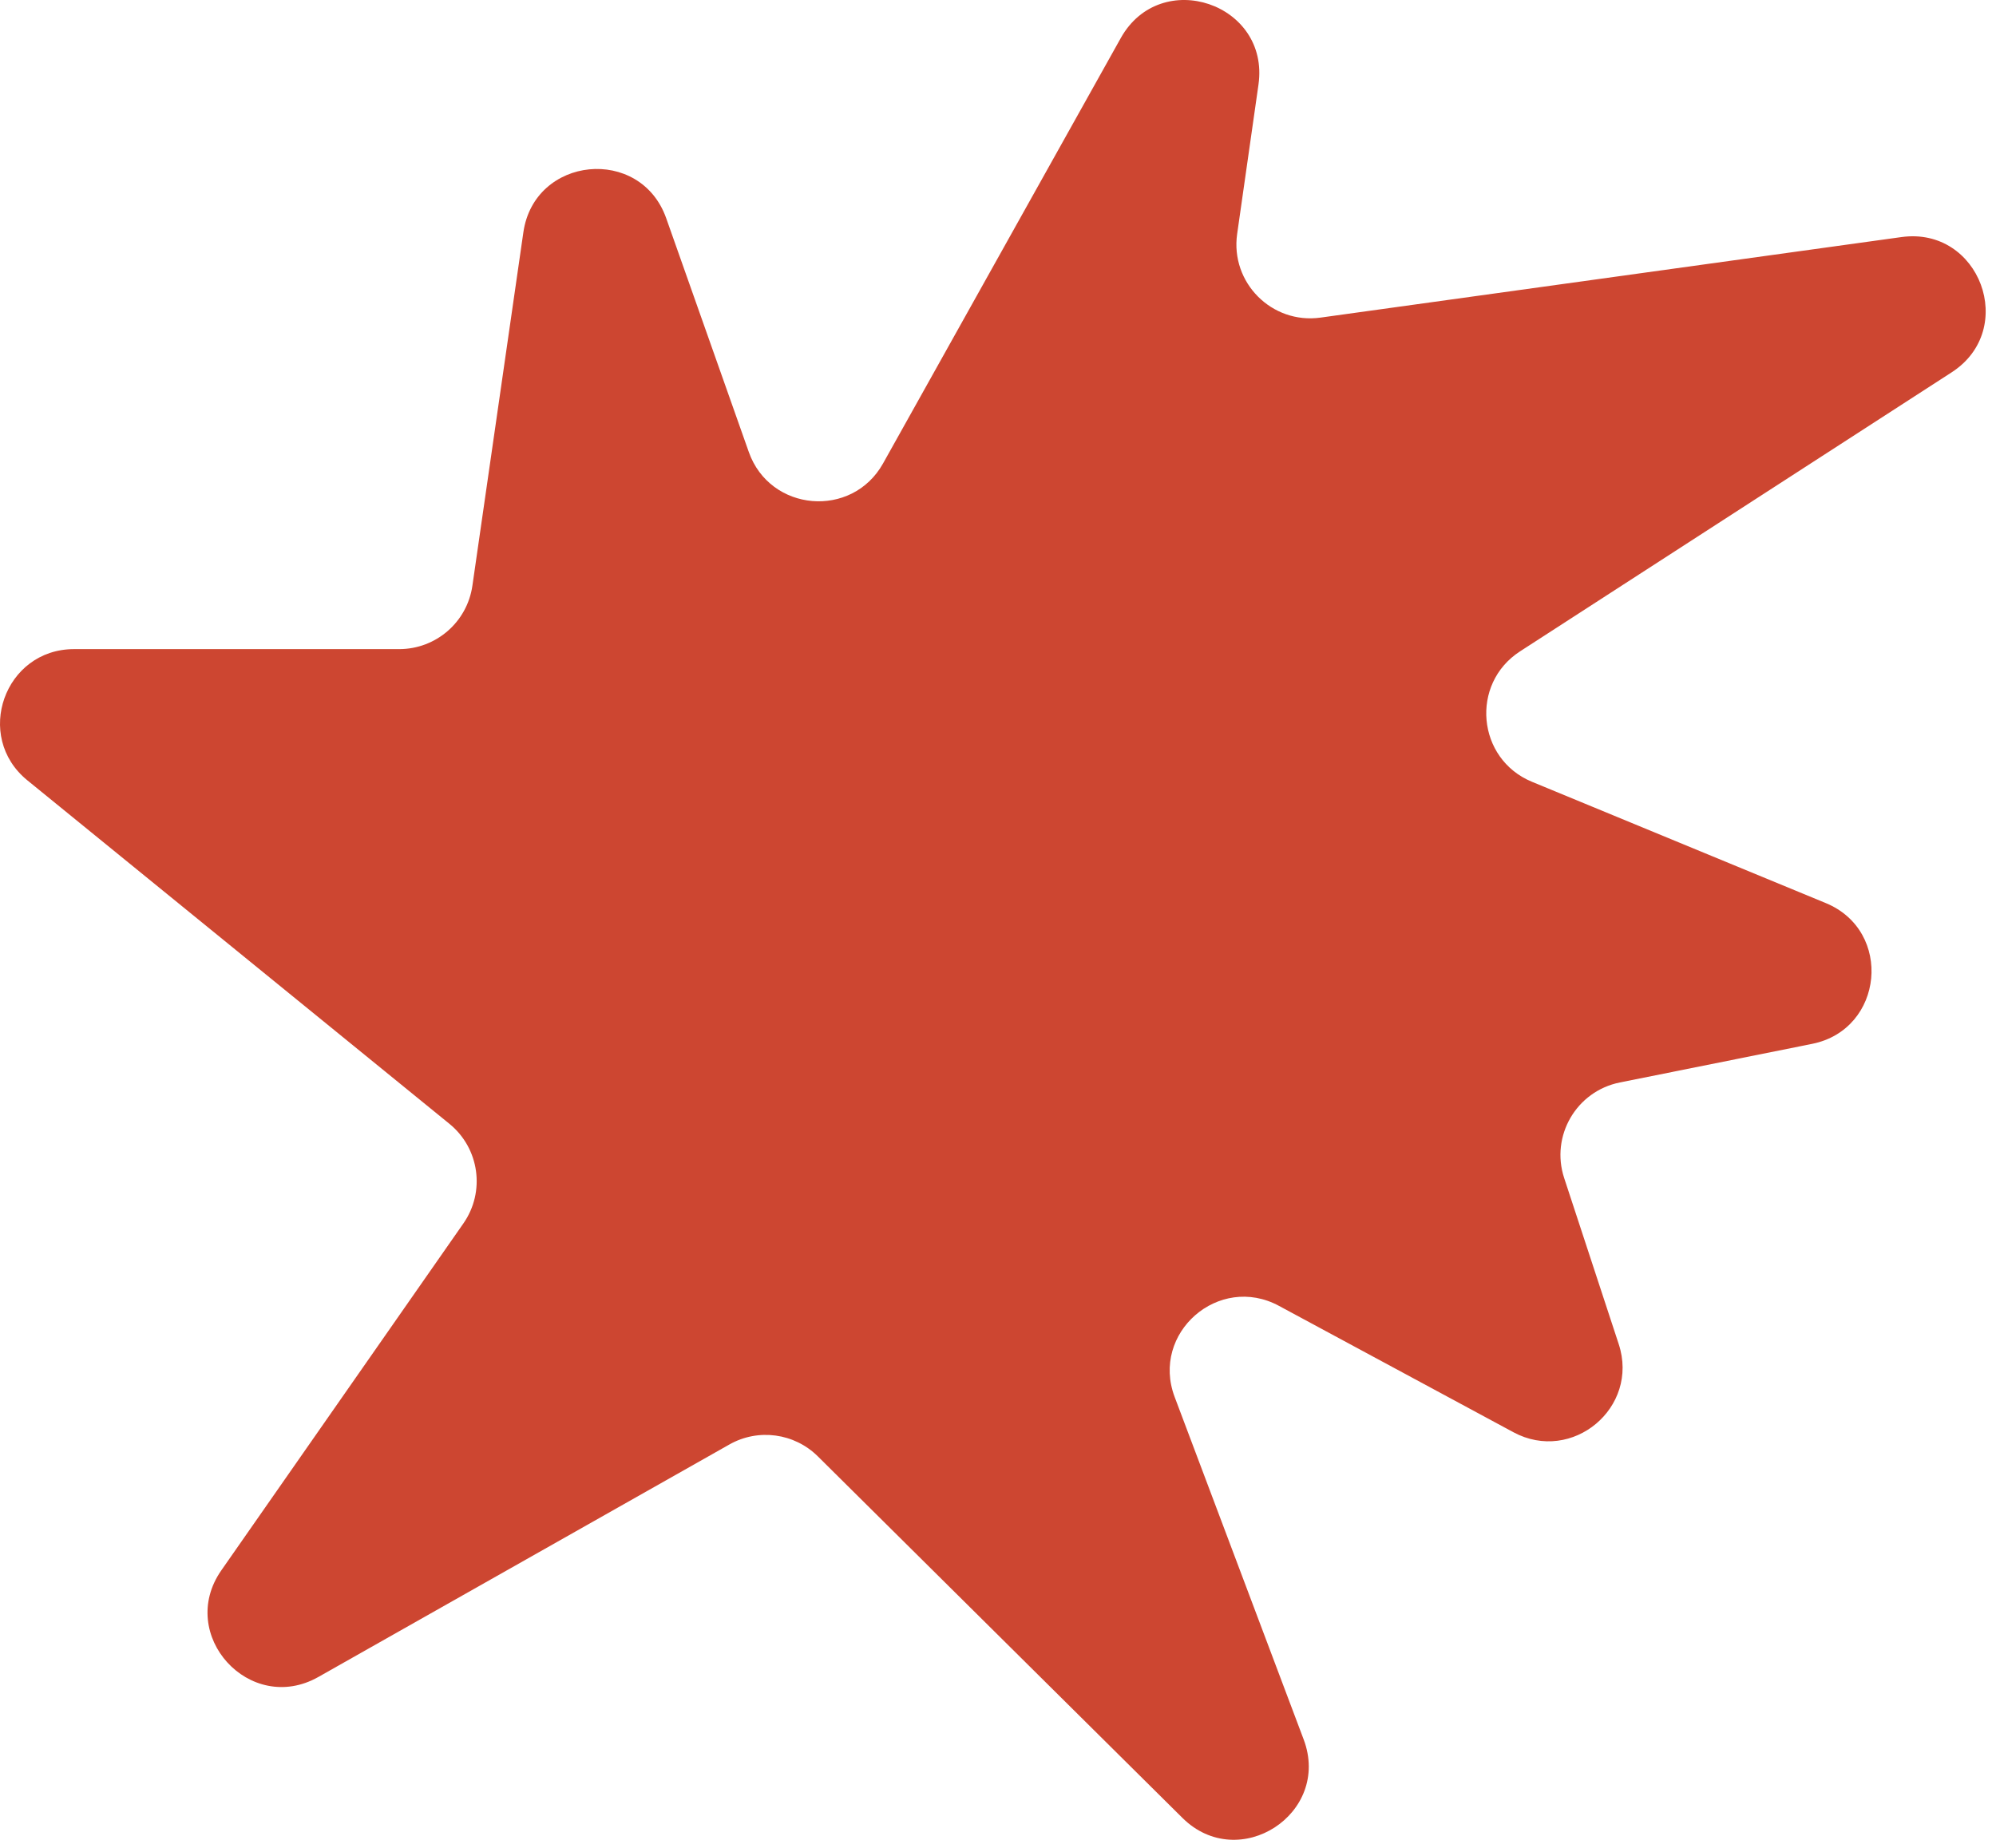
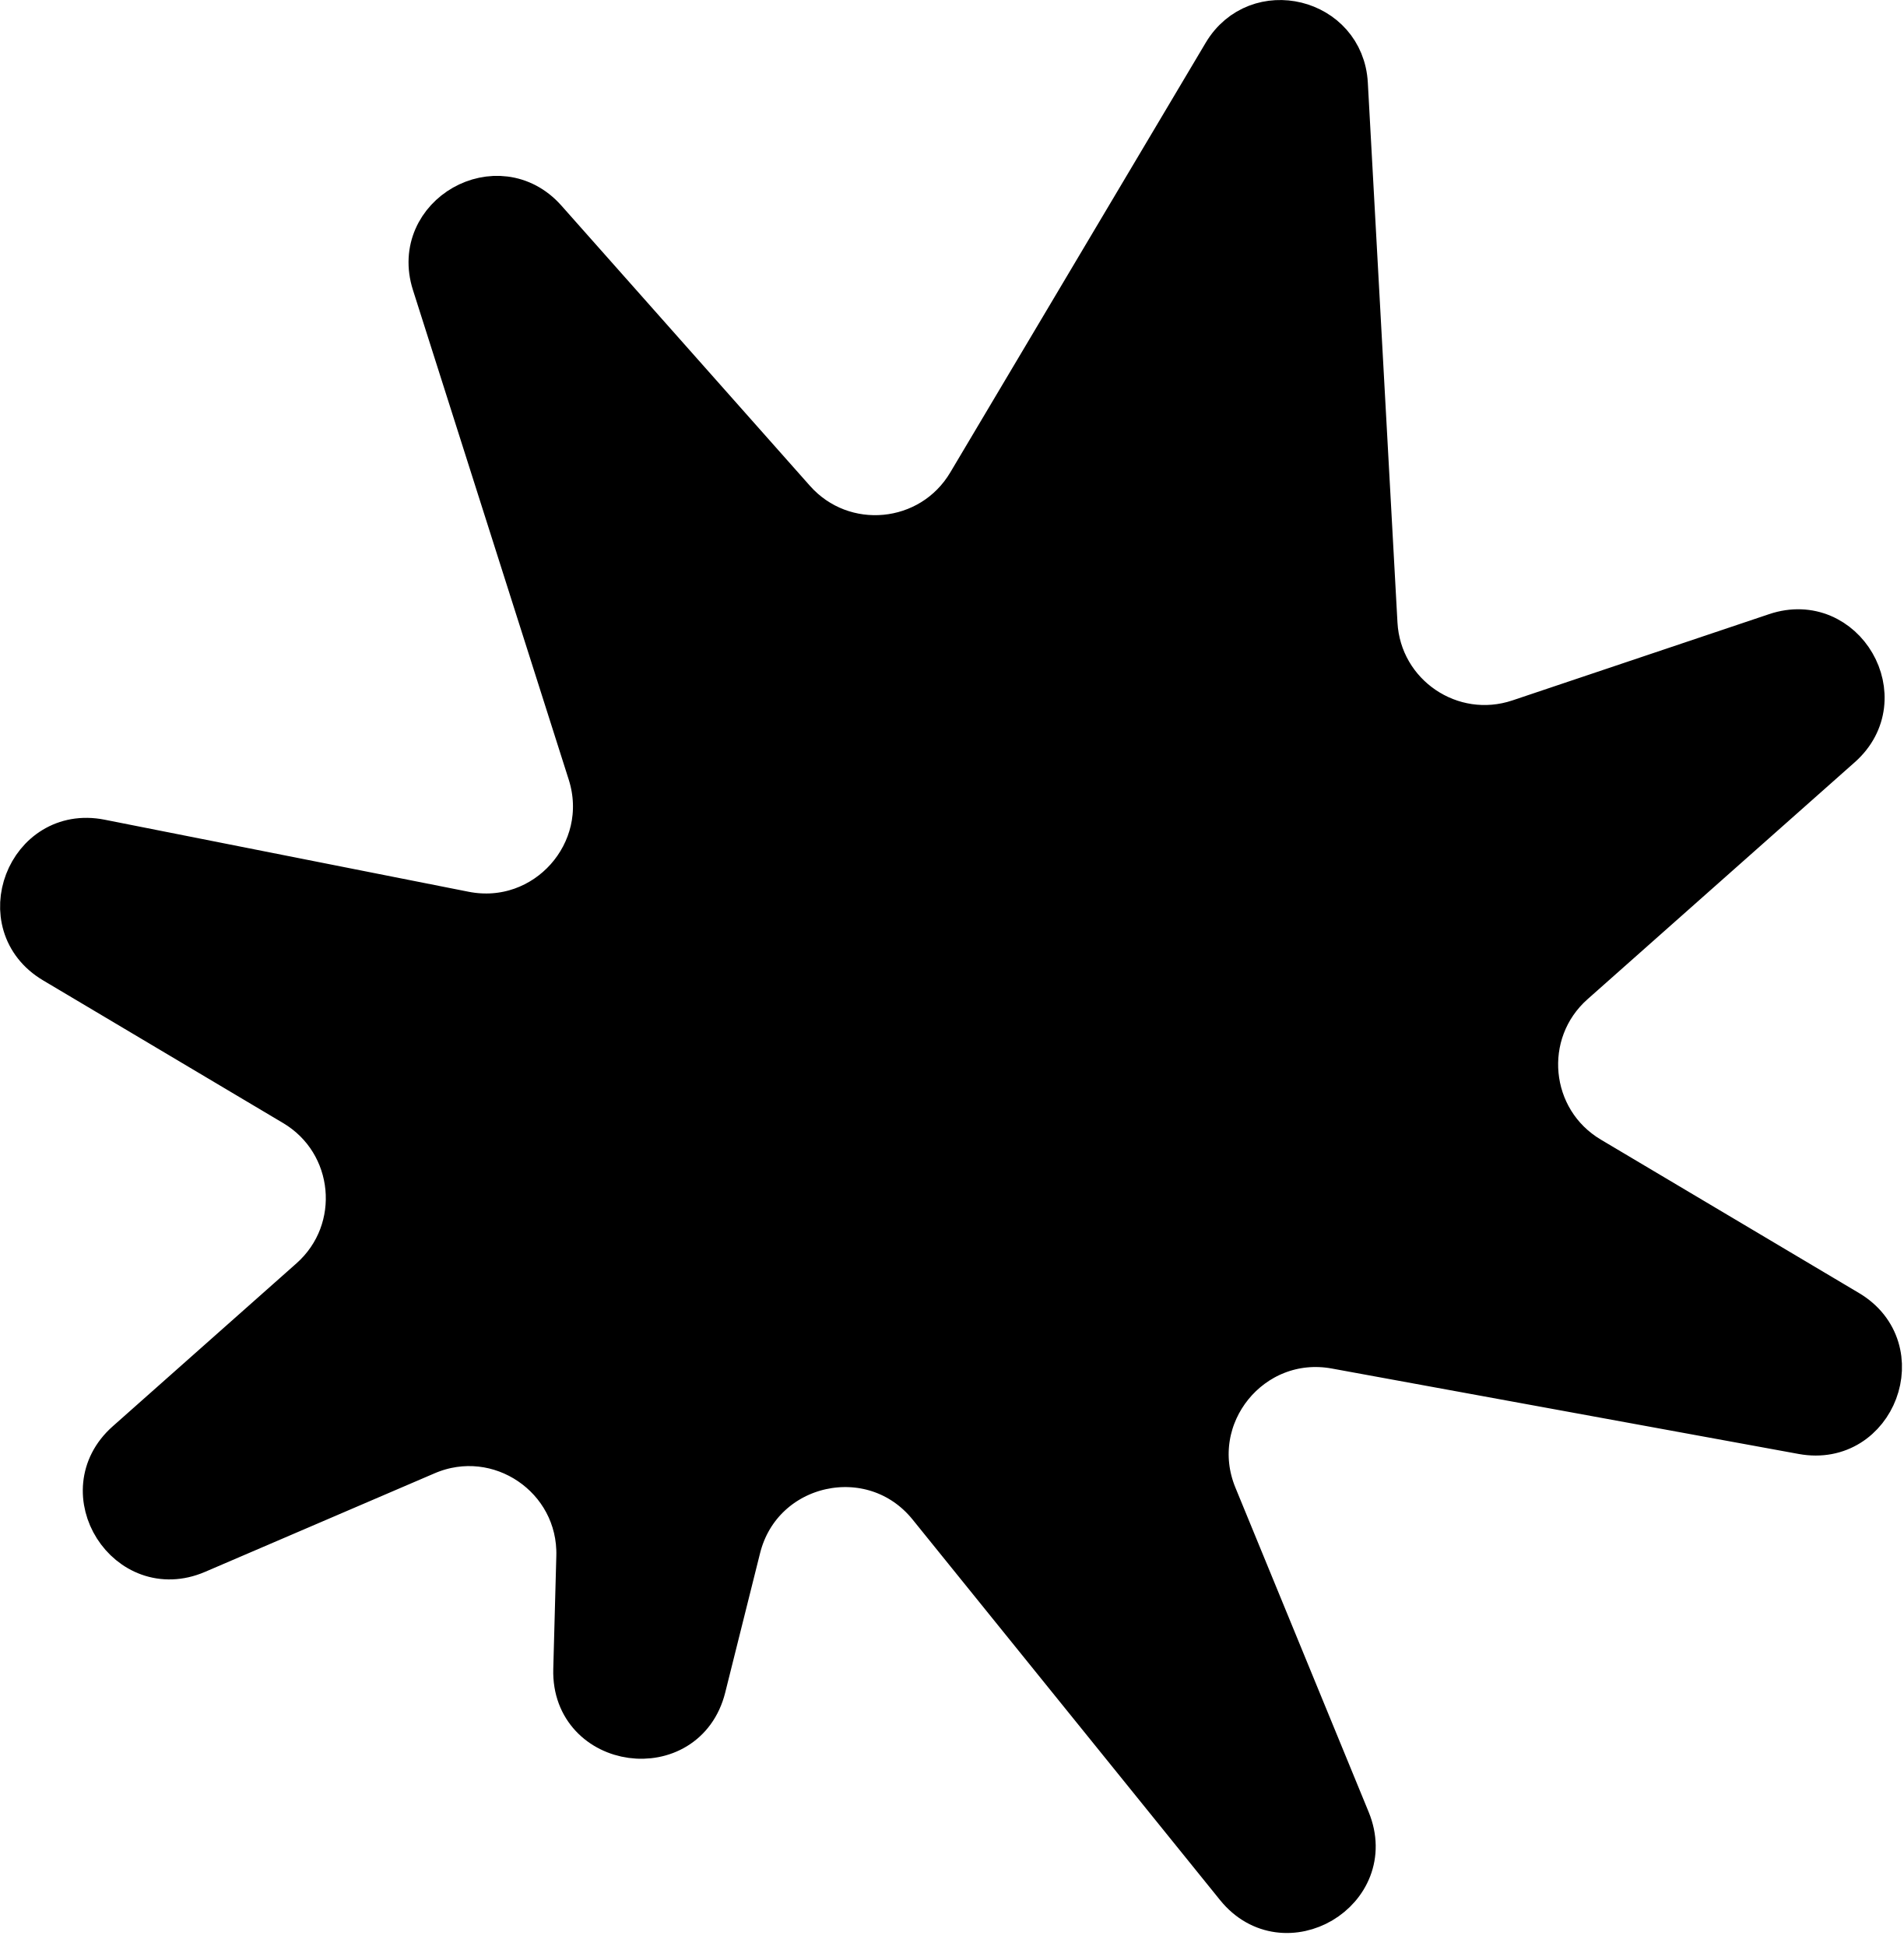
- <svg xmlns="http://www.w3.org/2000/svg" width="54" height="50" viewBox="0 0 54 50" fill="none">
-   <path d="M30.321 1.031C31.402 -0.904 34.359 0.095 34.047 2.289L33.47 6.331C33.283 7.647 34.408 8.777 35.725 8.594L51.44 6.415C53.56 6.121 54.598 8.913 52.8 10.075L41.123 17.625C39.769 18.501 39.955 20.538 41.446 21.154L49.395 24.436C51.223 25.19 50.964 27.856 49.026 28.245L43.823 29.29C42.648 29.526 41.943 30.736 42.317 31.875L43.793 36.369C44.358 38.086 42.535 39.611 40.944 38.754L34.6 35.334C32.972 34.456 31.128 36.068 31.779 37.799L35.269 47.065C36.026 49.075 33.514 50.702 31.989 49.189L22.125 39.406C21.489 38.776 20.512 38.644 19.732 39.086L8.613 45.376C6.76 46.424 4.77 44.237 5.988 42.491L12.536 33.105C13.136 32.246 12.971 31.07 12.159 30.409L0.741 21.115C-0.718 19.927 0.122 17.564 2.004 17.564H10.8C11.794 17.564 12.638 16.834 12.78 15.85L14.159 6.287C14.457 4.219 17.328 3.936 18.024 5.906L20.258 12.23C20.831 13.853 23.05 14.042 23.89 12.54L30.321 1.031Z" fill="#CD4631" />
+ <svg xmlns="http://www.w3.org/2000/svg" width="89" height="91" viewBox="0 0 89 91" fill="none">
+   <path d="M2.534 44.966C-0.422 43.209 1.319 38.664 4.693 39.332L21.715 42.702C25.522 43.456 28.744 39.85 27.568 36.151L20.282 13.251C19.279 10.1 23.295 7.818 25.489 10.292L37.11 23.395C39.402 25.98 43.547 25.586 45.312 22.616L57.256 2.523C58.801 -0.076 62.777 0.9 62.943 3.919L64.329 29.163C64.513 32.529 67.853 34.794 71.049 33.72L83.053 29.686C86.214 28.623 88.554 32.665 86.059 34.877L73.557 45.964C70.972 48.257 71.366 52.403 74.336 54.168L86.411 61.344C89.346 63.089 87.654 67.602 84.296 66.988L62.463 62.992C58.494 62.266 55.292 66.217 56.825 69.95L63.058 85.124C64.399 88.389 60.064 90.956 57.846 88.211L43.469 70.417C40.823 67.142 35.572 68.302 34.551 72.387L32.922 78.903C32.034 82.452 26.794 81.736 26.892 78.078L27.035 72.783C27.135 69.061 23.343 66.488 19.922 67.957L9.185 72.567C5.991 73.938 3.346 69.77 5.946 67.464L14.539 59.842C17.124 57.55 16.731 53.405 13.761 51.64L2.534 44.966Z" fill="black" stroke="black" stroke-width="2.041" />
</svg>
